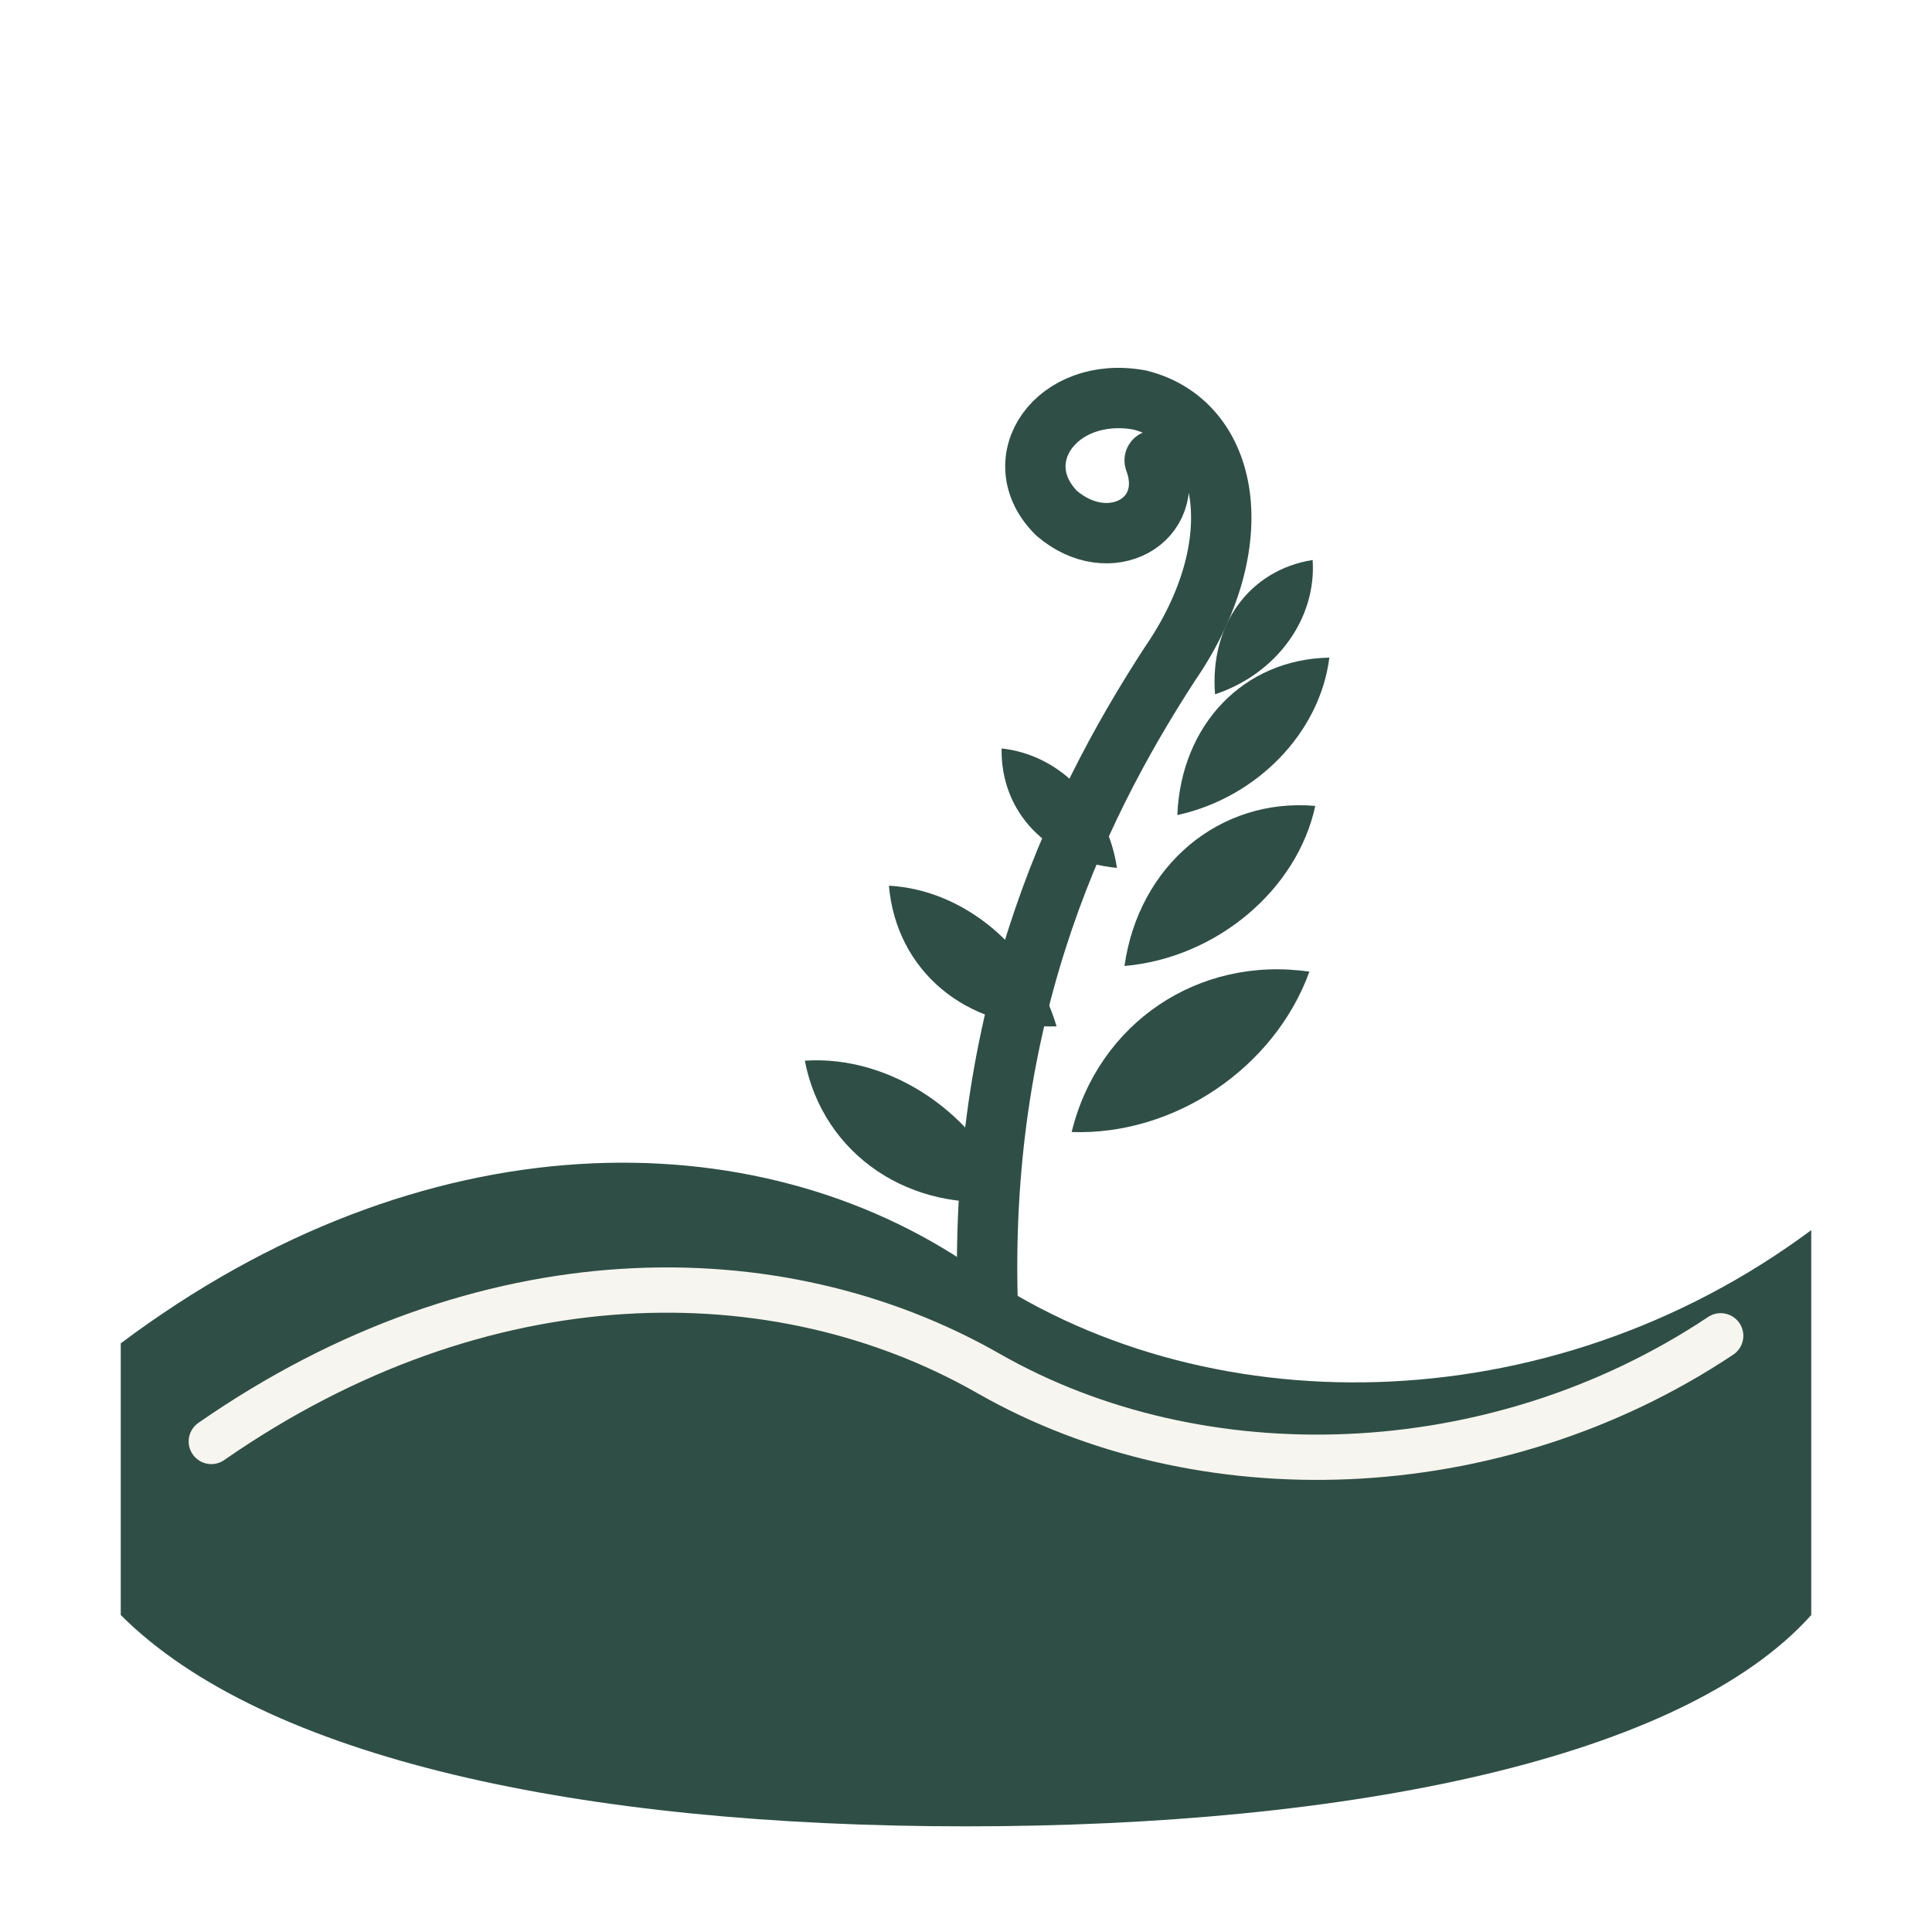
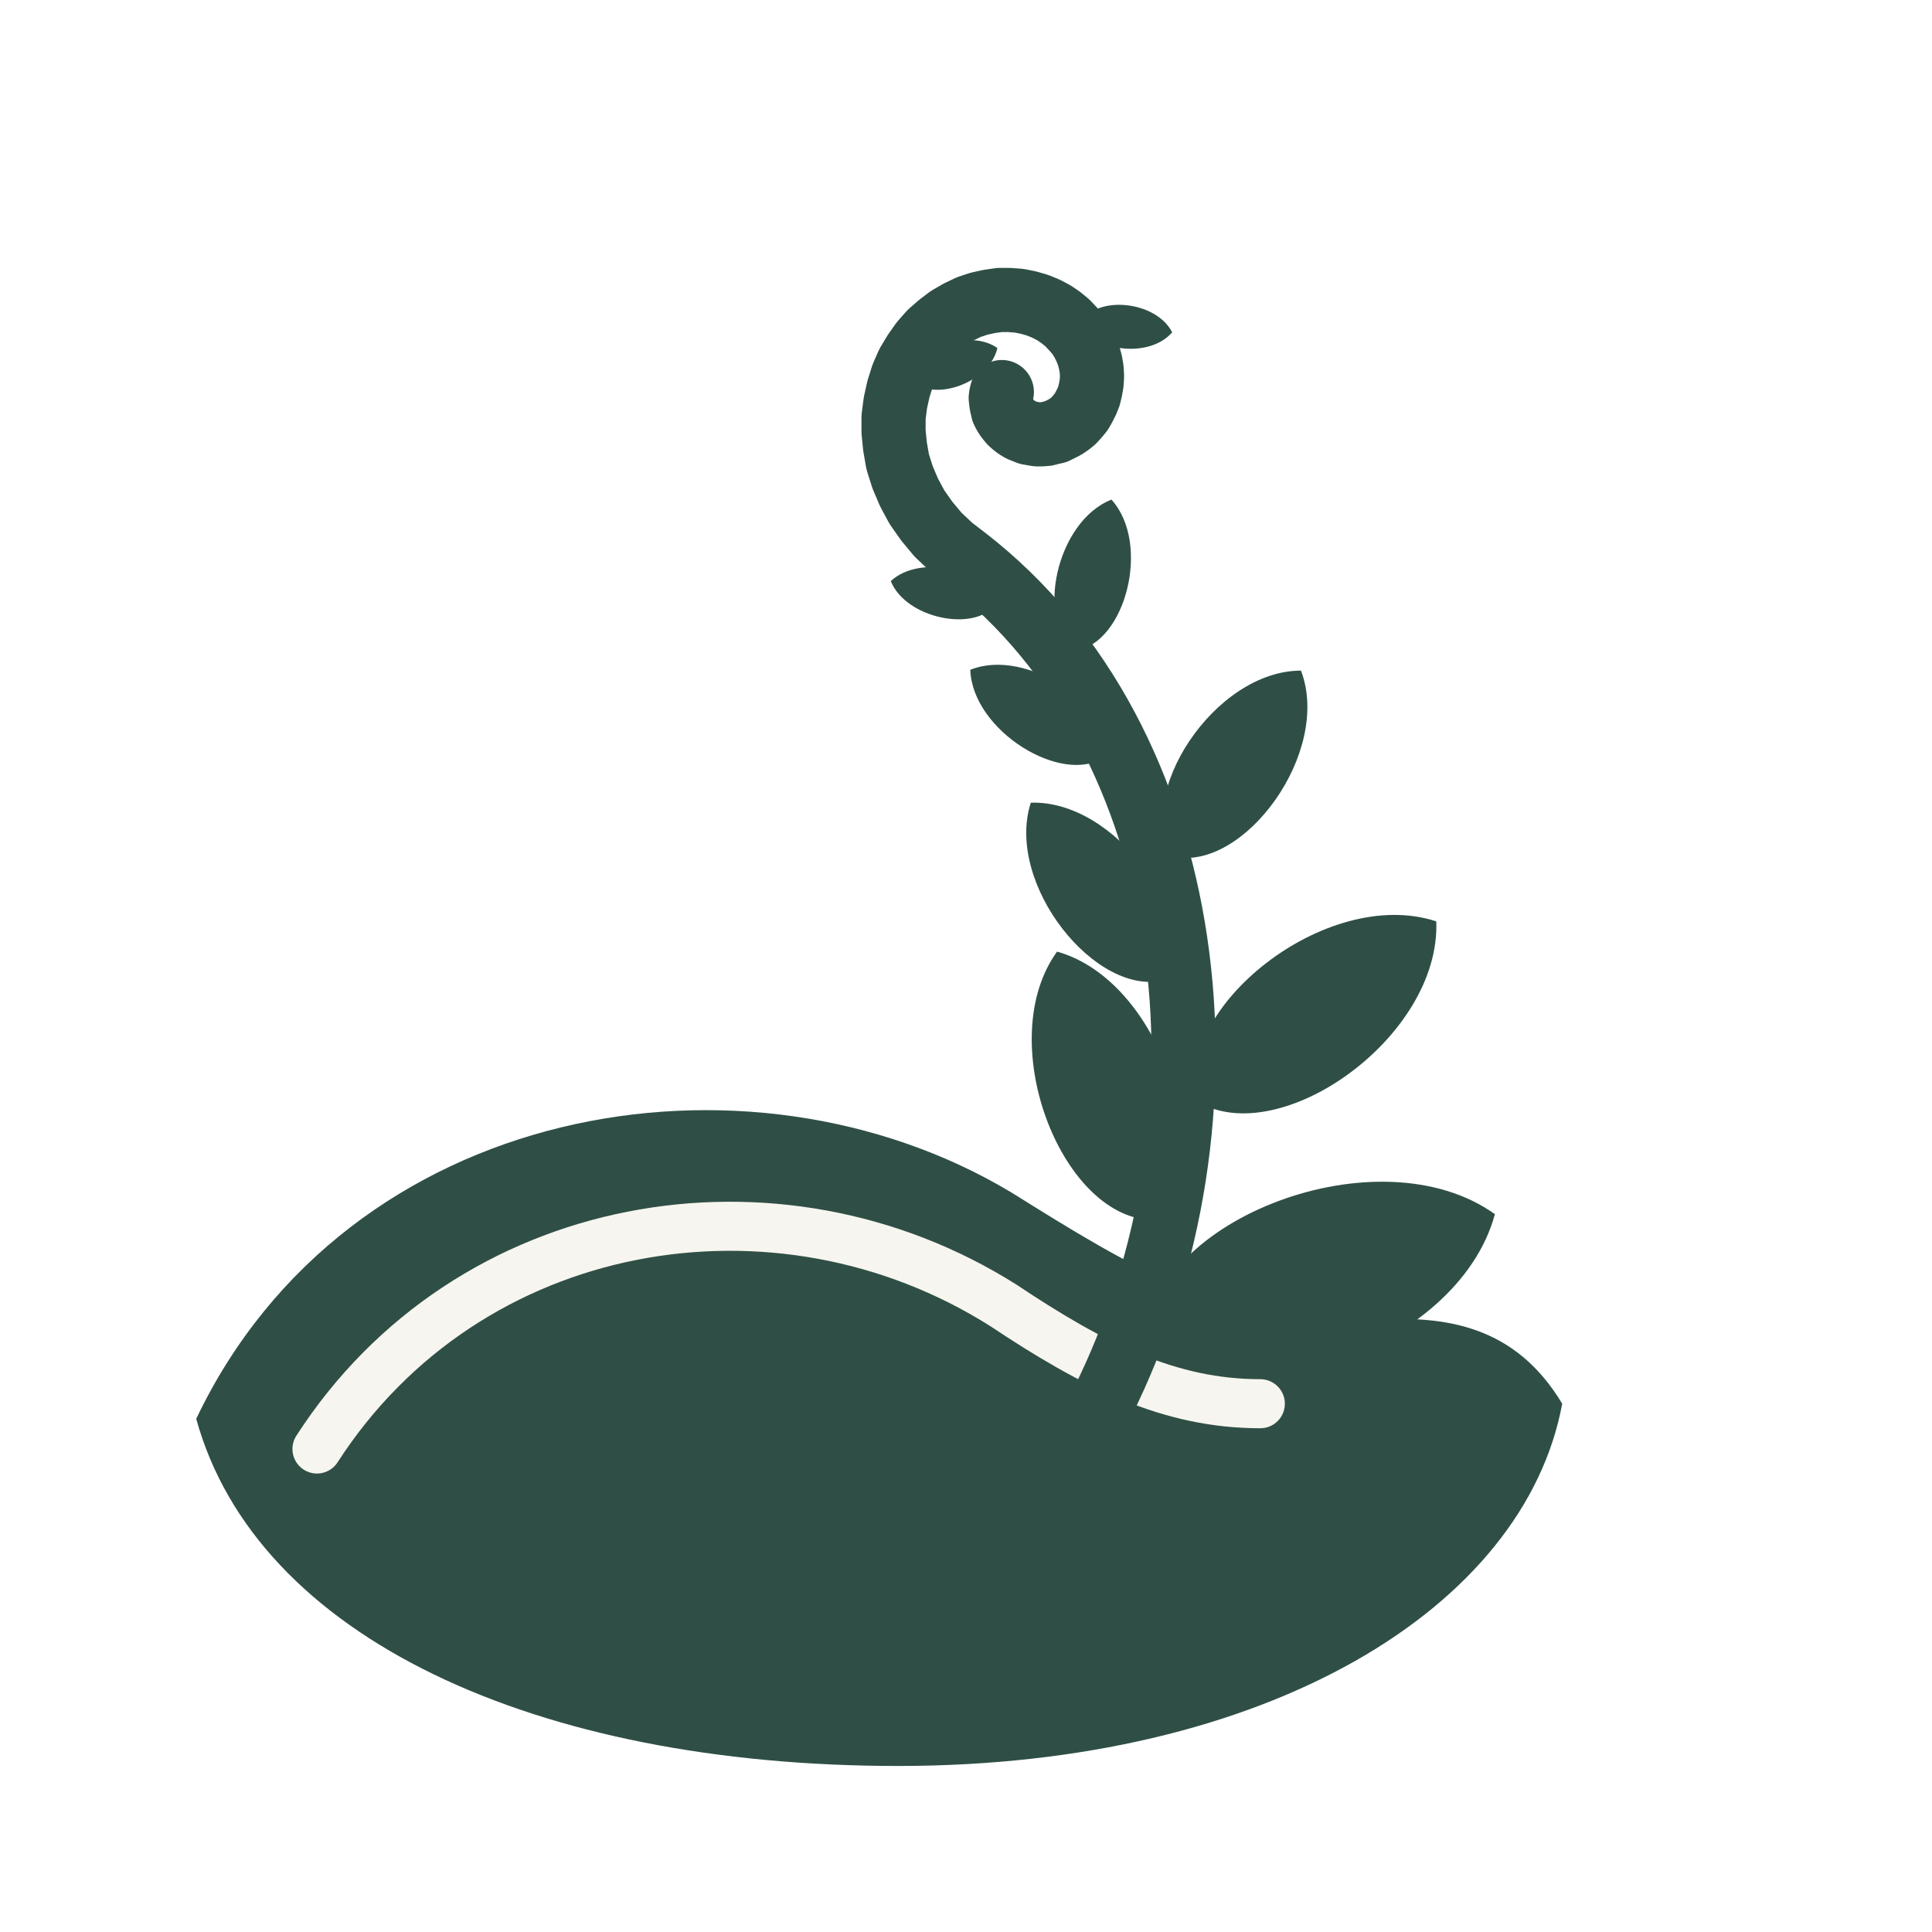
<svg xmlns="http://www.w3.org/2000/svg" viewBox="0 0 512 512" width="512" height="512" role="img" aria-labelledby="title">
-   <g fill="none" stroke="#2F4F46" stroke-width="16" stroke-linecap="round" stroke-linejoin="round">
-     <path d="M262 352 C258 272 284 216 310 176 C332 144 326 112 302 106 C280 102 266 122 280 136 C294 148 312 138 306 122" />
+   <path fill="#2F4F46" d="M52 376 C92 292 198 274 268 316 C300 336 326 352 362 350 C384 348 402 352 414 372 C404 426 336 468 238 468 C142 468 68 434 52 376 Z" />
+   <path fill="none" stroke="#F7F5EF" stroke-opacity="1" stroke-width="13" stroke-linecap="round" d="M84 384 C124 322 206 308 266 346 C290 362 310 372 334 372" />
+   <g>
+     <path fill="#2F4F46" transform="translate(303.9 354.8) rotate(-19.7)" d="M0 0 C11.8 -29.2 76.4 -31.1 98 0 C76.4 31.1 11.8 29.2 0 0 Z" />
+     <path fill="#2F4F46" transform="translate(304.9 323.3) rotate(-109.2)" d="M0 0 C9 -22.3 58.8 -23.7 75.3 0 C58.8 23.7 9 22.3 0 0 Z" />
+     <path fill="#2F4F46" transform="translate(317.3 291.9) rotate(-37)" d="M0 0 C9.5 -23.6 61.8 -25.2 79.3 0 C61.8 25.2 9.5 23.6 0 0 Z" />
+     <path fill="#2F4F46" transform="translate(308.7 259.7) rotate(-127.1)" d="M0 0 C7.1 -17.4 45.9 -18.5 58.9 0 C45.9 18.5 7.1 17.4 0 0 Z" />
+     <path fill="#2F4F46" transform="translate(310.9 227) rotate(-55.5)" d="M0 0 C7.2 -17.8 46.7 -19 59.8 0 C46.7 19 7.2 17.8 0 0 Z" />
+     <path fill="#2F4F46" transform="translate(292.7 200.6) rotate(-147)" d="M0 0 C5.1 -12.5 33.1 -13.3 42.4 0 C33.1 13.3 5.1 12.5 0 0 Z" />
+     <path fill="#2F4F46" transform="translate(285.1 172.4) rotate(-76.7)" d="M0 0 C4.9 -12.3 32.1 -13 41.1 0 C32.1 13 4.9 12.3 0 0 Z" />
+     <path fill="#2F4F46" transform="translate(263.8 160.1) rotate(-167.6)" d="M0 0 C3.4 -8.4 22.2 -9 28.4 0 C22.2 9 3.4 8.4 0 0 Z" />
+     <path fill="#2F4F46" transform="translate(241.9 100.8) rotate(-20.9)" d="M0 0 C2.9 -7.4 18.7 -7.9 24 0 C18.7 7.9 2.9 7.4 0 0 Z" />
+     <path fill="#2F4F46" transform="translate(286.8 85.3) rotate(6.6)" d="M0 0 C2.9 -7.4 18.7 -7.9 24 0 C18.7 7.9 2.9 7.4 0 0 Z" />
  </g>
-   <g fill="#2F4F46">
-     <path transform="translate(284 300) rotate(-34)" d="M0 0 C22 -20 54 -20 76 0 C54 16 22 16 0 0 Z" />
-     <path transform="translate(298 256) rotate(-40)" d="M0 0 C20 -18 48 -18 66 0 C48 14 20 14 0 0 Z" />
-     <path transform="translate(312 216) rotate(-46)" d="M0 0 C18 -16 42 -16 58 0 C42 12 18 12 0 0 Z" />
-     <path transform="translate(322 184) rotate(-54)" d="M0 0 C14 -12 32 -12 44 0 C32 10 14 10 0 0 Z" />
-   </g>
-   <g fill="#2F4F46">
-     <path transform="translate(268 318) rotate(214)" d="M0 0 C20 -18 48 -18 66 0 C48 14 20 14 0 0 Z" />
-     <path transform="translate(280 272) rotate(220)" d="M0 0 C18 -16 42 -16 58 0 C42 12 18 12 0 0 Z" />
-     <path transform="translate(296 230) rotate(226)" d="M0 0 C14 -12 32 -12 44 0 C32 10 14 10 0 0 Z" />
-   </g>
-   <path fill="#2F4F46" d="M32 356 C112 296 200 296 258 336 C318 378 410 378 480 326 L480 428 C446 466 358 484 256 484 C154 484 70 466 32 428 Z" />
-   <path fill="none" stroke="#F7F5EF" stroke-width="12" stroke-linecap="round" d="M56 382 C128 332 206 332 262 364 C318 396 396 394 456 354" />
+   <path fill="none" stroke="#2F4F46" stroke-width="17" stroke-linecap="round" stroke-linejoin="round" d="M292 372 C330 296 318 196 256 148 L252.1 145 L248.6 141.7 L245.6 138.1 L243 134.4 L240.9 130.5 L239.2 126.5 L237.9 122.4 L237.2 118.4 L236.8 114.4 L236.8 110.5 L237.3 106.7 L238.1 103.1 L239.2 99.6 L240.6 96.4 L242.4 93.4 L244.3 90.7 L246.5 88.2 L248.9 86.1 L251.4 84.2 L254 82.7 L256.7 81.4 L259.4 80.5 L262.1 79.9 L264.9 79.5 L267.5 79.5 L270.1 79.7 L272.6 80.2 L275 80.9 L277.2 81.8 L279.3 82.9 L281.2 84.2 L282.9 85.6 L284.4 87.2 L285.8 88.8 L286.9 90.6 L287.8 92.4 L288.5 94.2 L289 96.1 L289.3 97.9 L289.4 99.7 L289.3 101.5 L289 103.2 L288.6 104.9 L288 106.4 L287.3 107.8 L286.5 109.2 L285.5 110.4 L284.5 111.5 L283.4 112.4 L282.2 113.2 L281 113.8 L279.8 114.4 L278.5 114.7 L277.3 115 L276 115.1 L274.8 115.1 L273.6 114.9 L272.5 114.7 L271.5 114.3 L270.5 113.9 L269.5 113.3 L268.7 112.7 L267.9 112 L267.3 111.3 L266.7 110.5 L266.2 109.7 L265.8 108.9 L265.6 108 L265.4 107.2 L265.3 106.3 L265.2 105.5 L265.3 104.7 L265.5 103.9" />
</svg>
